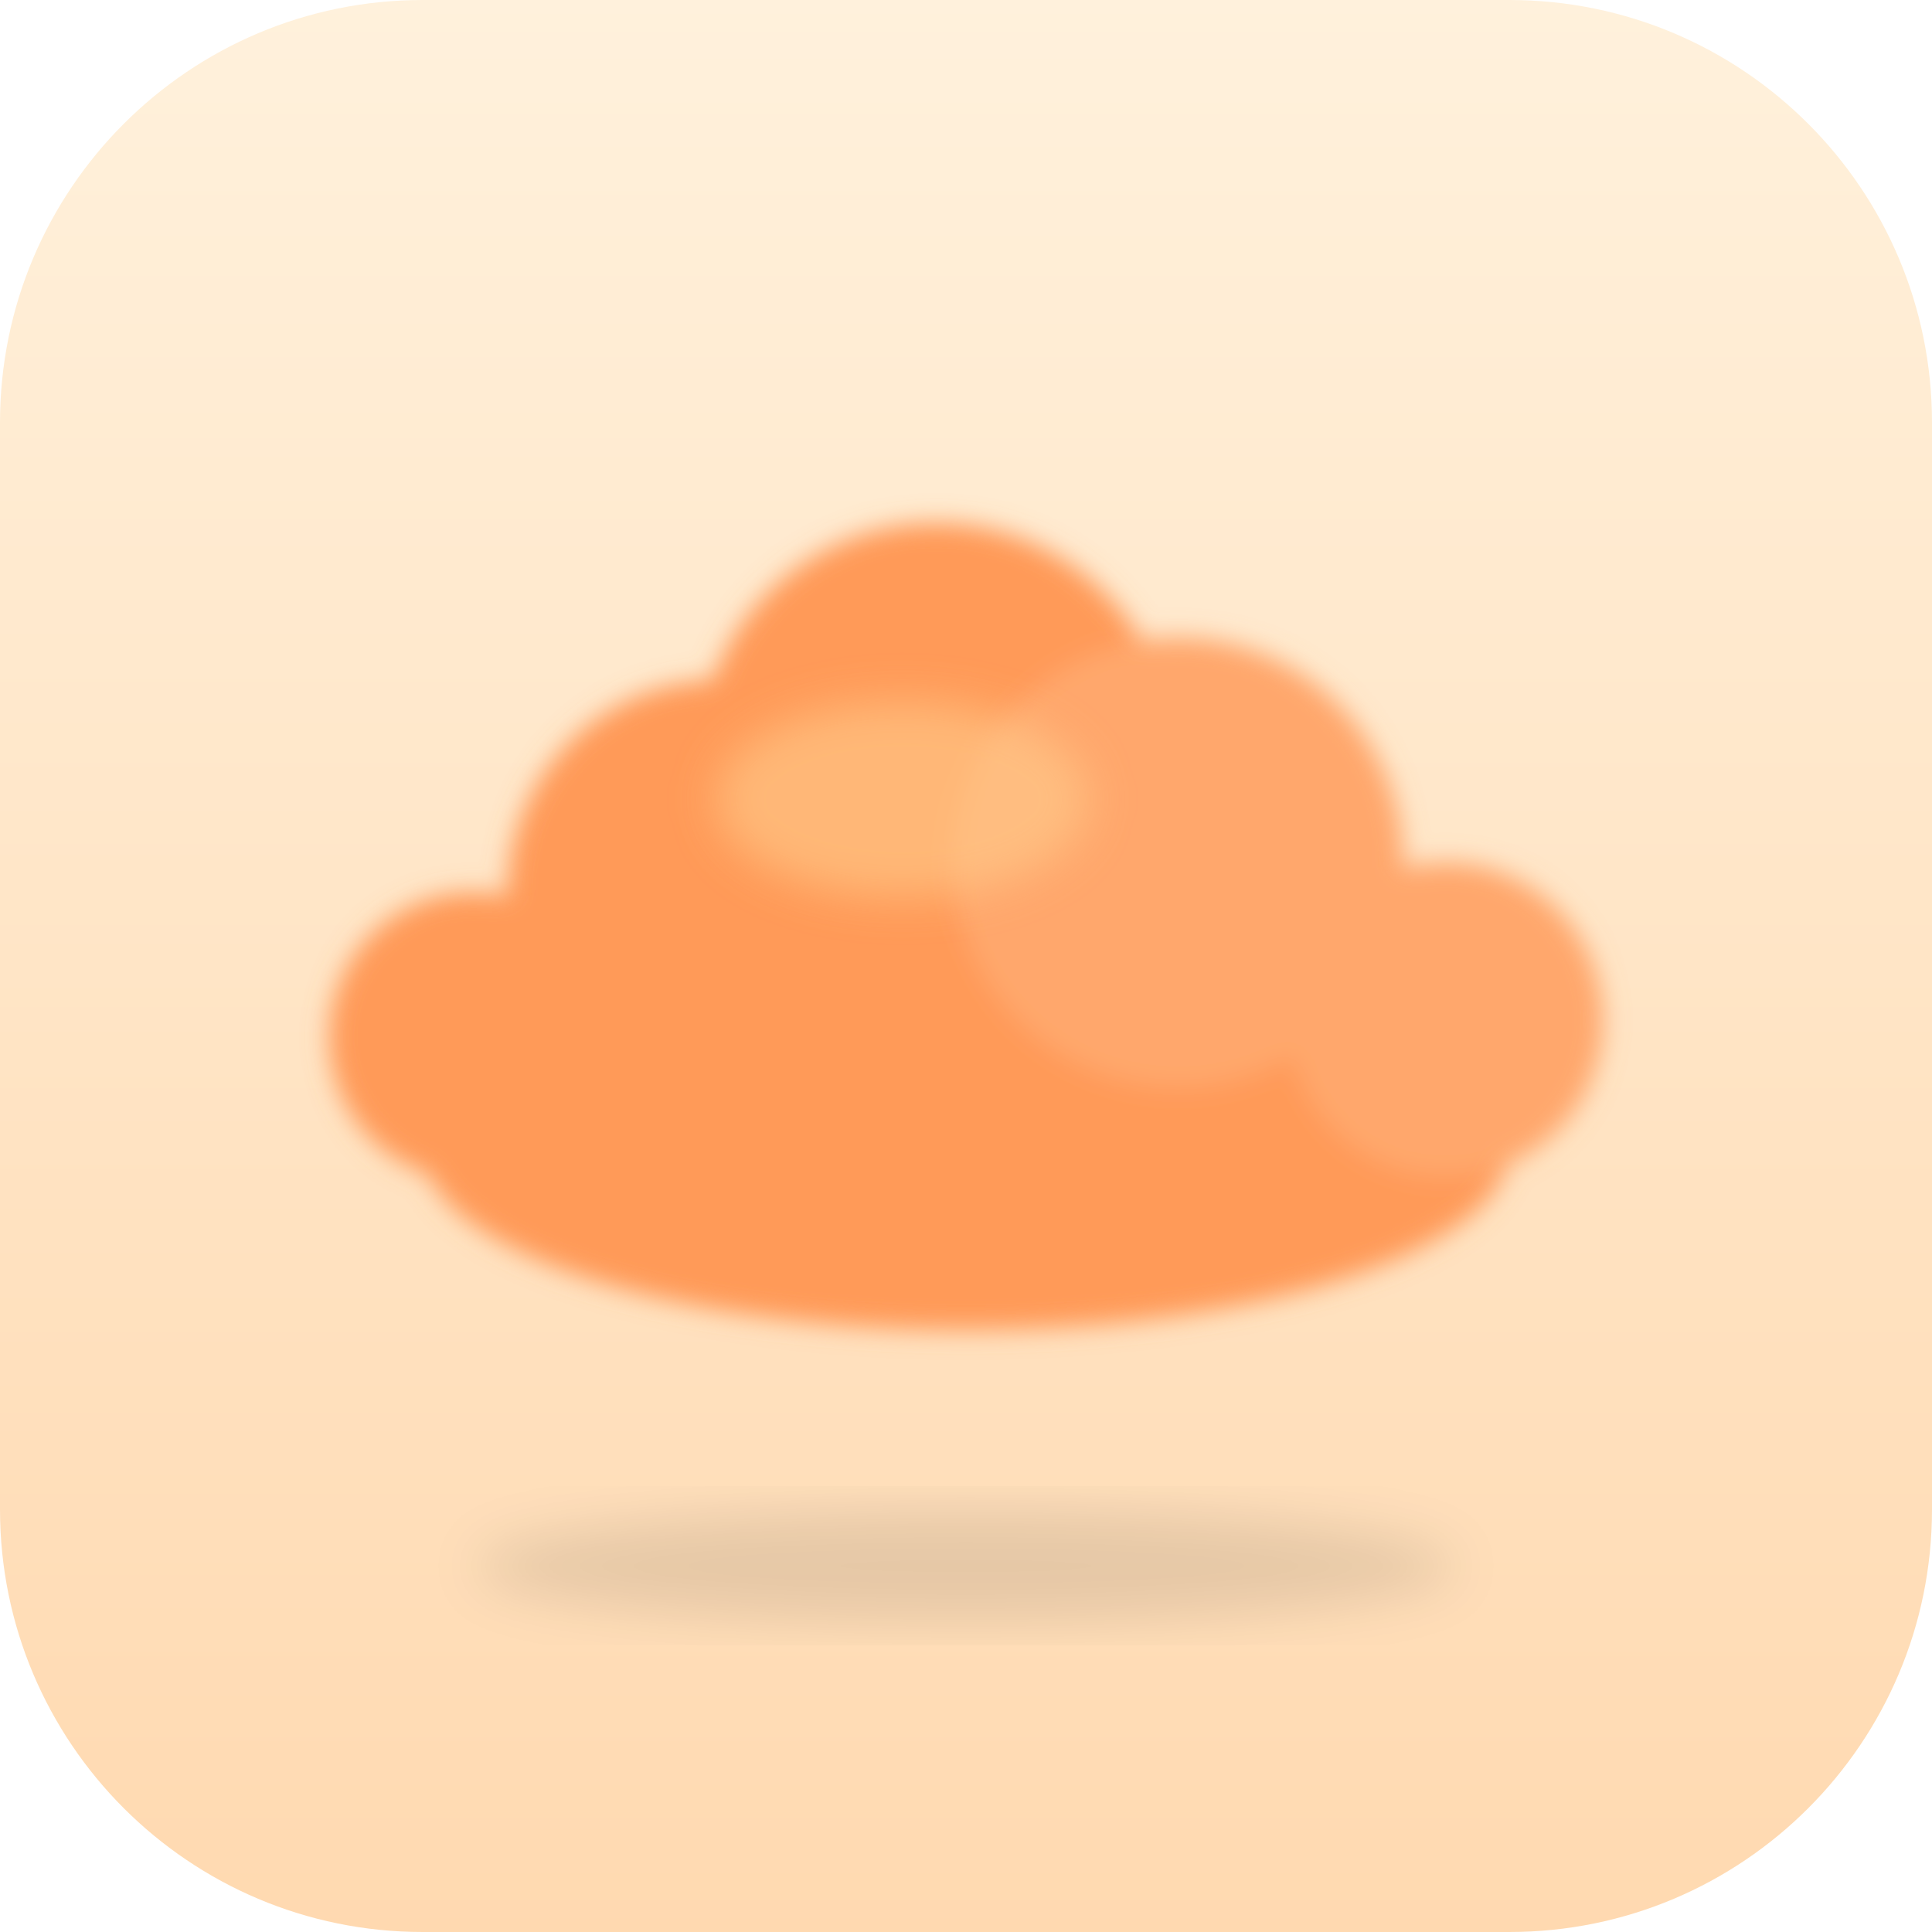
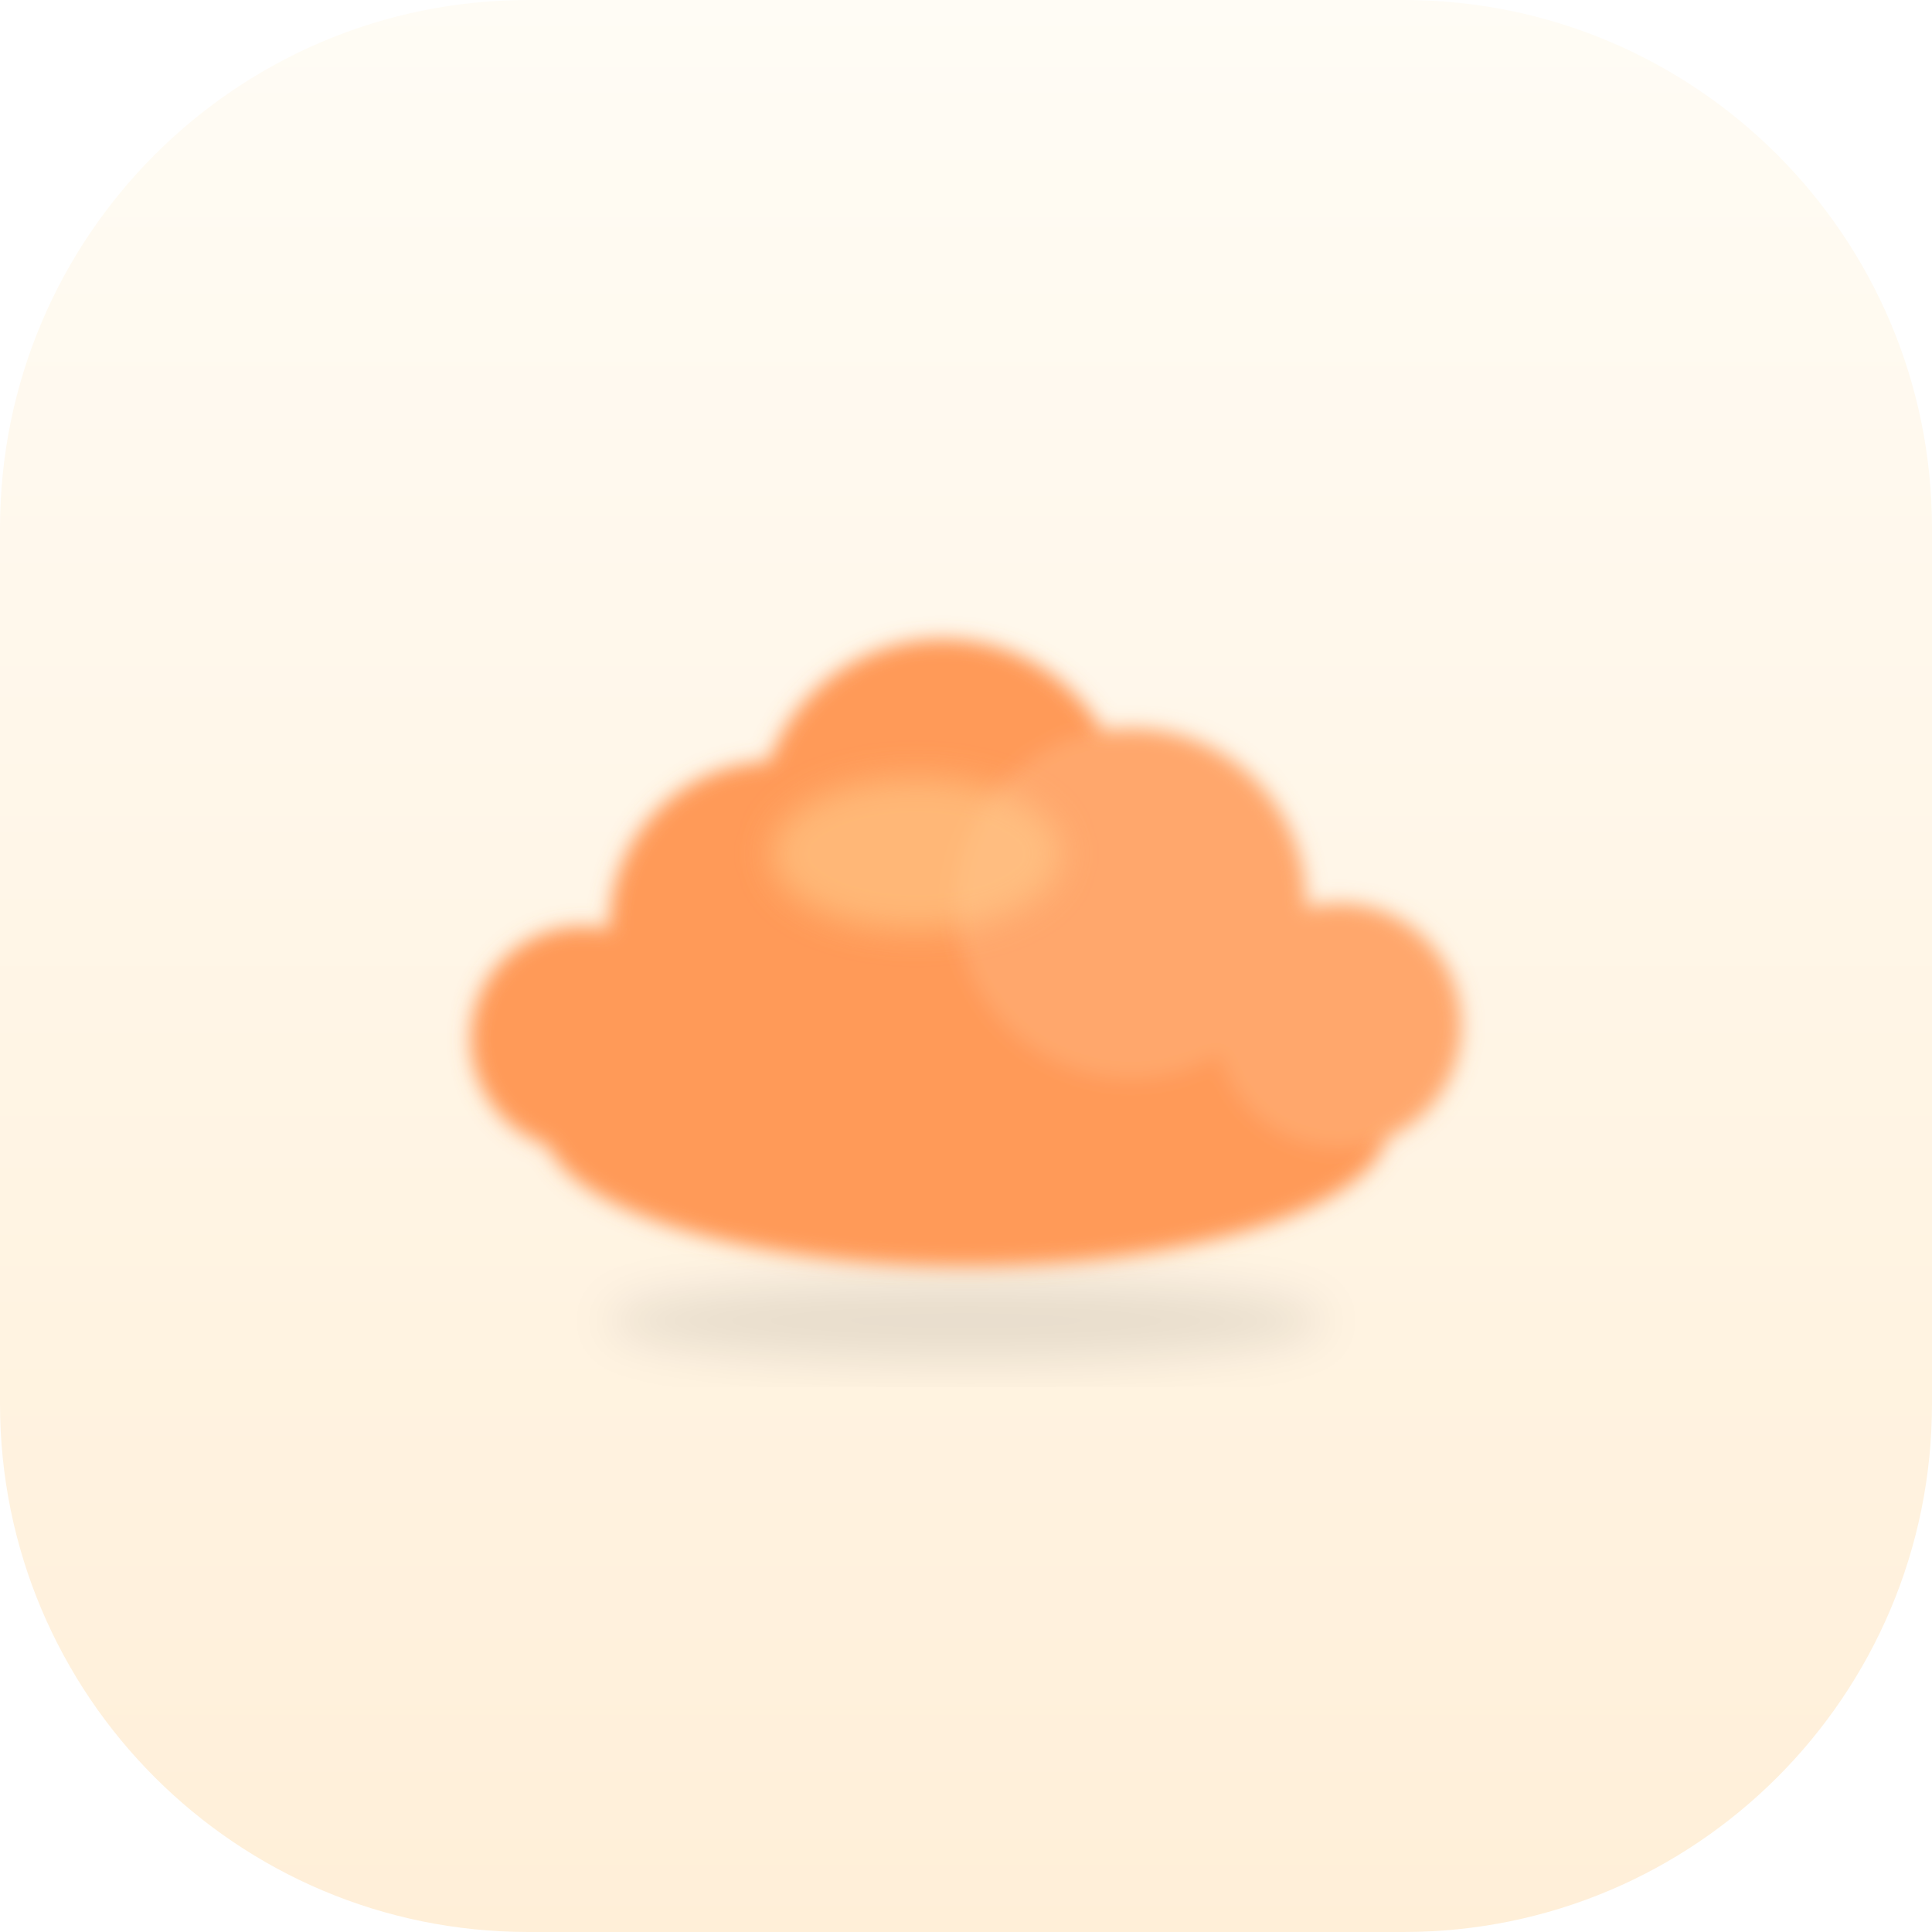
<svg xmlns="http://www.w3.org/2000/svg" width="1024" height="1024" viewBox="0 0 1024 1024" aria-label="CC Monitor Pet">
  <defs>
    <linearGradient id="bg" x1="0" y1="0" x2="0" y2="1">
-       <stop offset="0%" stop-color="#FFF1DC" />
-       <stop offset="100%" stop-color="#FFD9B0" />
+       <stop offset="0%" stop-color="#FFFCF5" />
+       <stop offset="100%" stop-color="#FFEFD8" />
    </linearGradient>
    <filter id="fCloud" x="-15%" y="-15%" width="130%" height="130%">
      <feGaussianBlur stdDeviation="3" />
    </filter>
    <filter id="fGlow" x="-60%" y="-60%" width="220%" height="220%">
      <feGaussianBlur stdDeviation="5" />
    </filter>
-     <filter id="fShadow" x="-20%" y="-20%" width="140%" height="140%">
-       <feGaussianBlur stdDeviation="14" />
+     <filter id="fShadow" x="-30%" y="-30%" width="160%" height="160%">
+       <feGaussianBlur stdDeviation="12" />
    </filter>
  </defs>
-   <rect width="1024" height="1024" rx="224" ry="224" fill="url(#bg)" />
-   <ellipse cx="512" cy="830" rx="260" ry="30" fill="#000" opacity="0.10" filter="url(#fShadow)" />
-   <svg x="152" y="180" width="720" height="640" viewBox="20 30 320 200" preserveAspectRatio="xMidYMid meet">
+   <rect width="1024" height="1024" rx="280" ry="280" fill="url(#bg)" />
+   <ellipse cx="512" cy="700" rx="190" ry="22" fill="#000" opacity="0.09" filter="url(#fShadow)" />
+   <svg x="232" y="272" width="560" height="480" viewBox="20 30 320 200" preserveAspectRatio="xMidYMid meet">
    <g filter="url(#fCloud)">
      <ellipse cx="180" cy="178" rx="128" ry="43" fill="#FF9A59" />
      <circle cx="64" cy="152" r="34" fill="#FF9A59" />
      <circle cx="122" cy="118" r="50" fill="#FF9A59" />
      <circle cx="173" cy="87" r="56" fill="#FF9A59" />
      <circle cx="230" cy="111" r="53" fill="#FFA76C" />
      <circle cx="293" cy="148" r="37" fill="#FFA76C" />
    </g>
    <g filter="url(#fGlow)">
      <ellipse cx="165" cy="96" rx="44" ry="23" fill="#FFCF90" opacity="0.55" />
    </g>
  </svg>
</svg>
